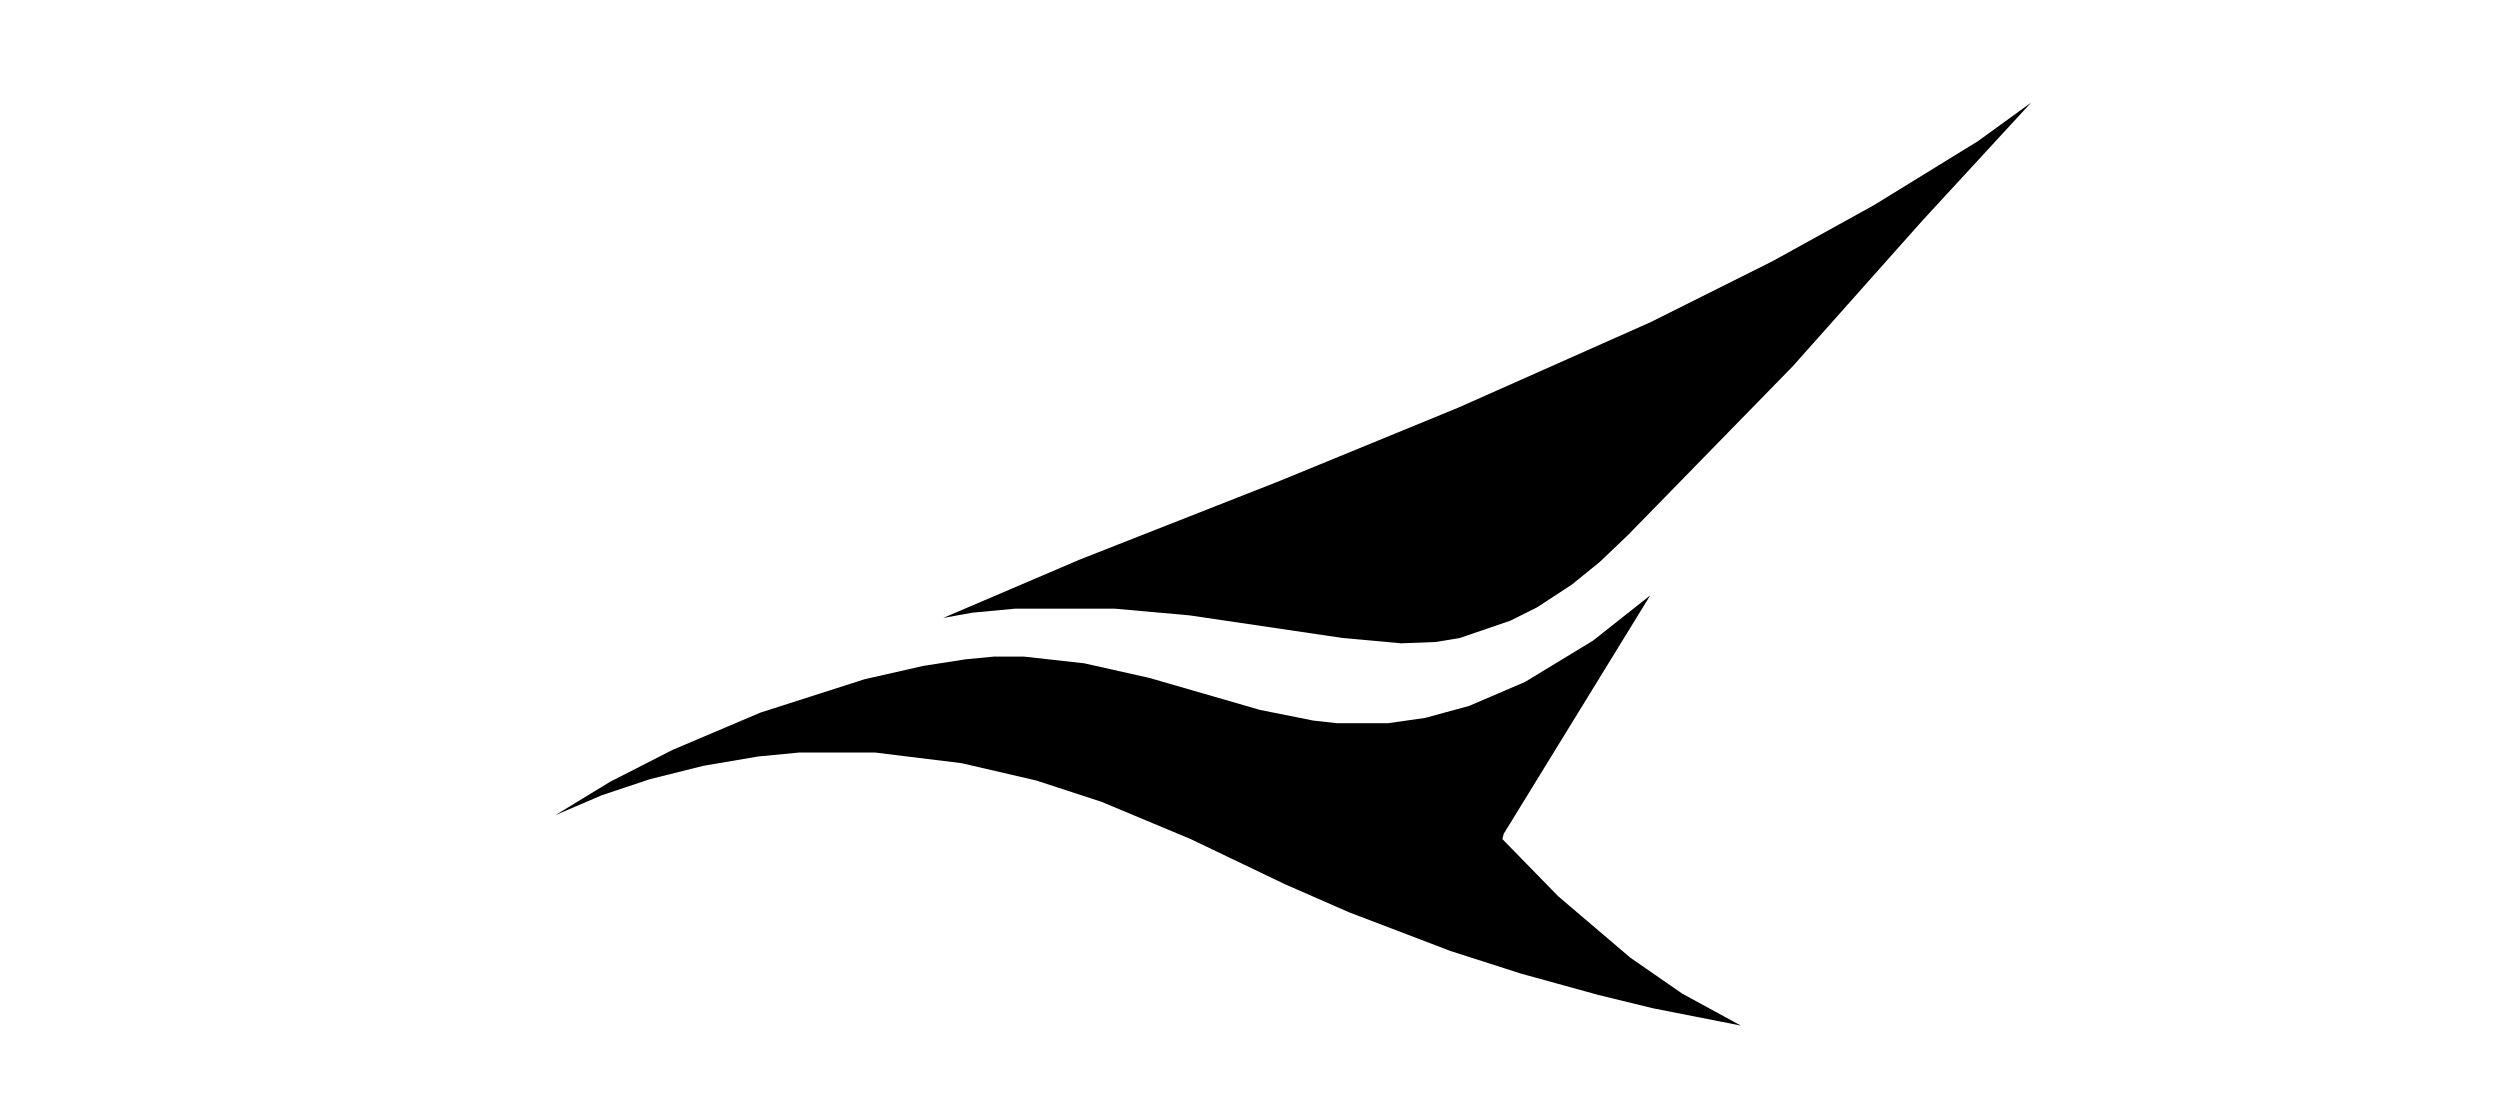
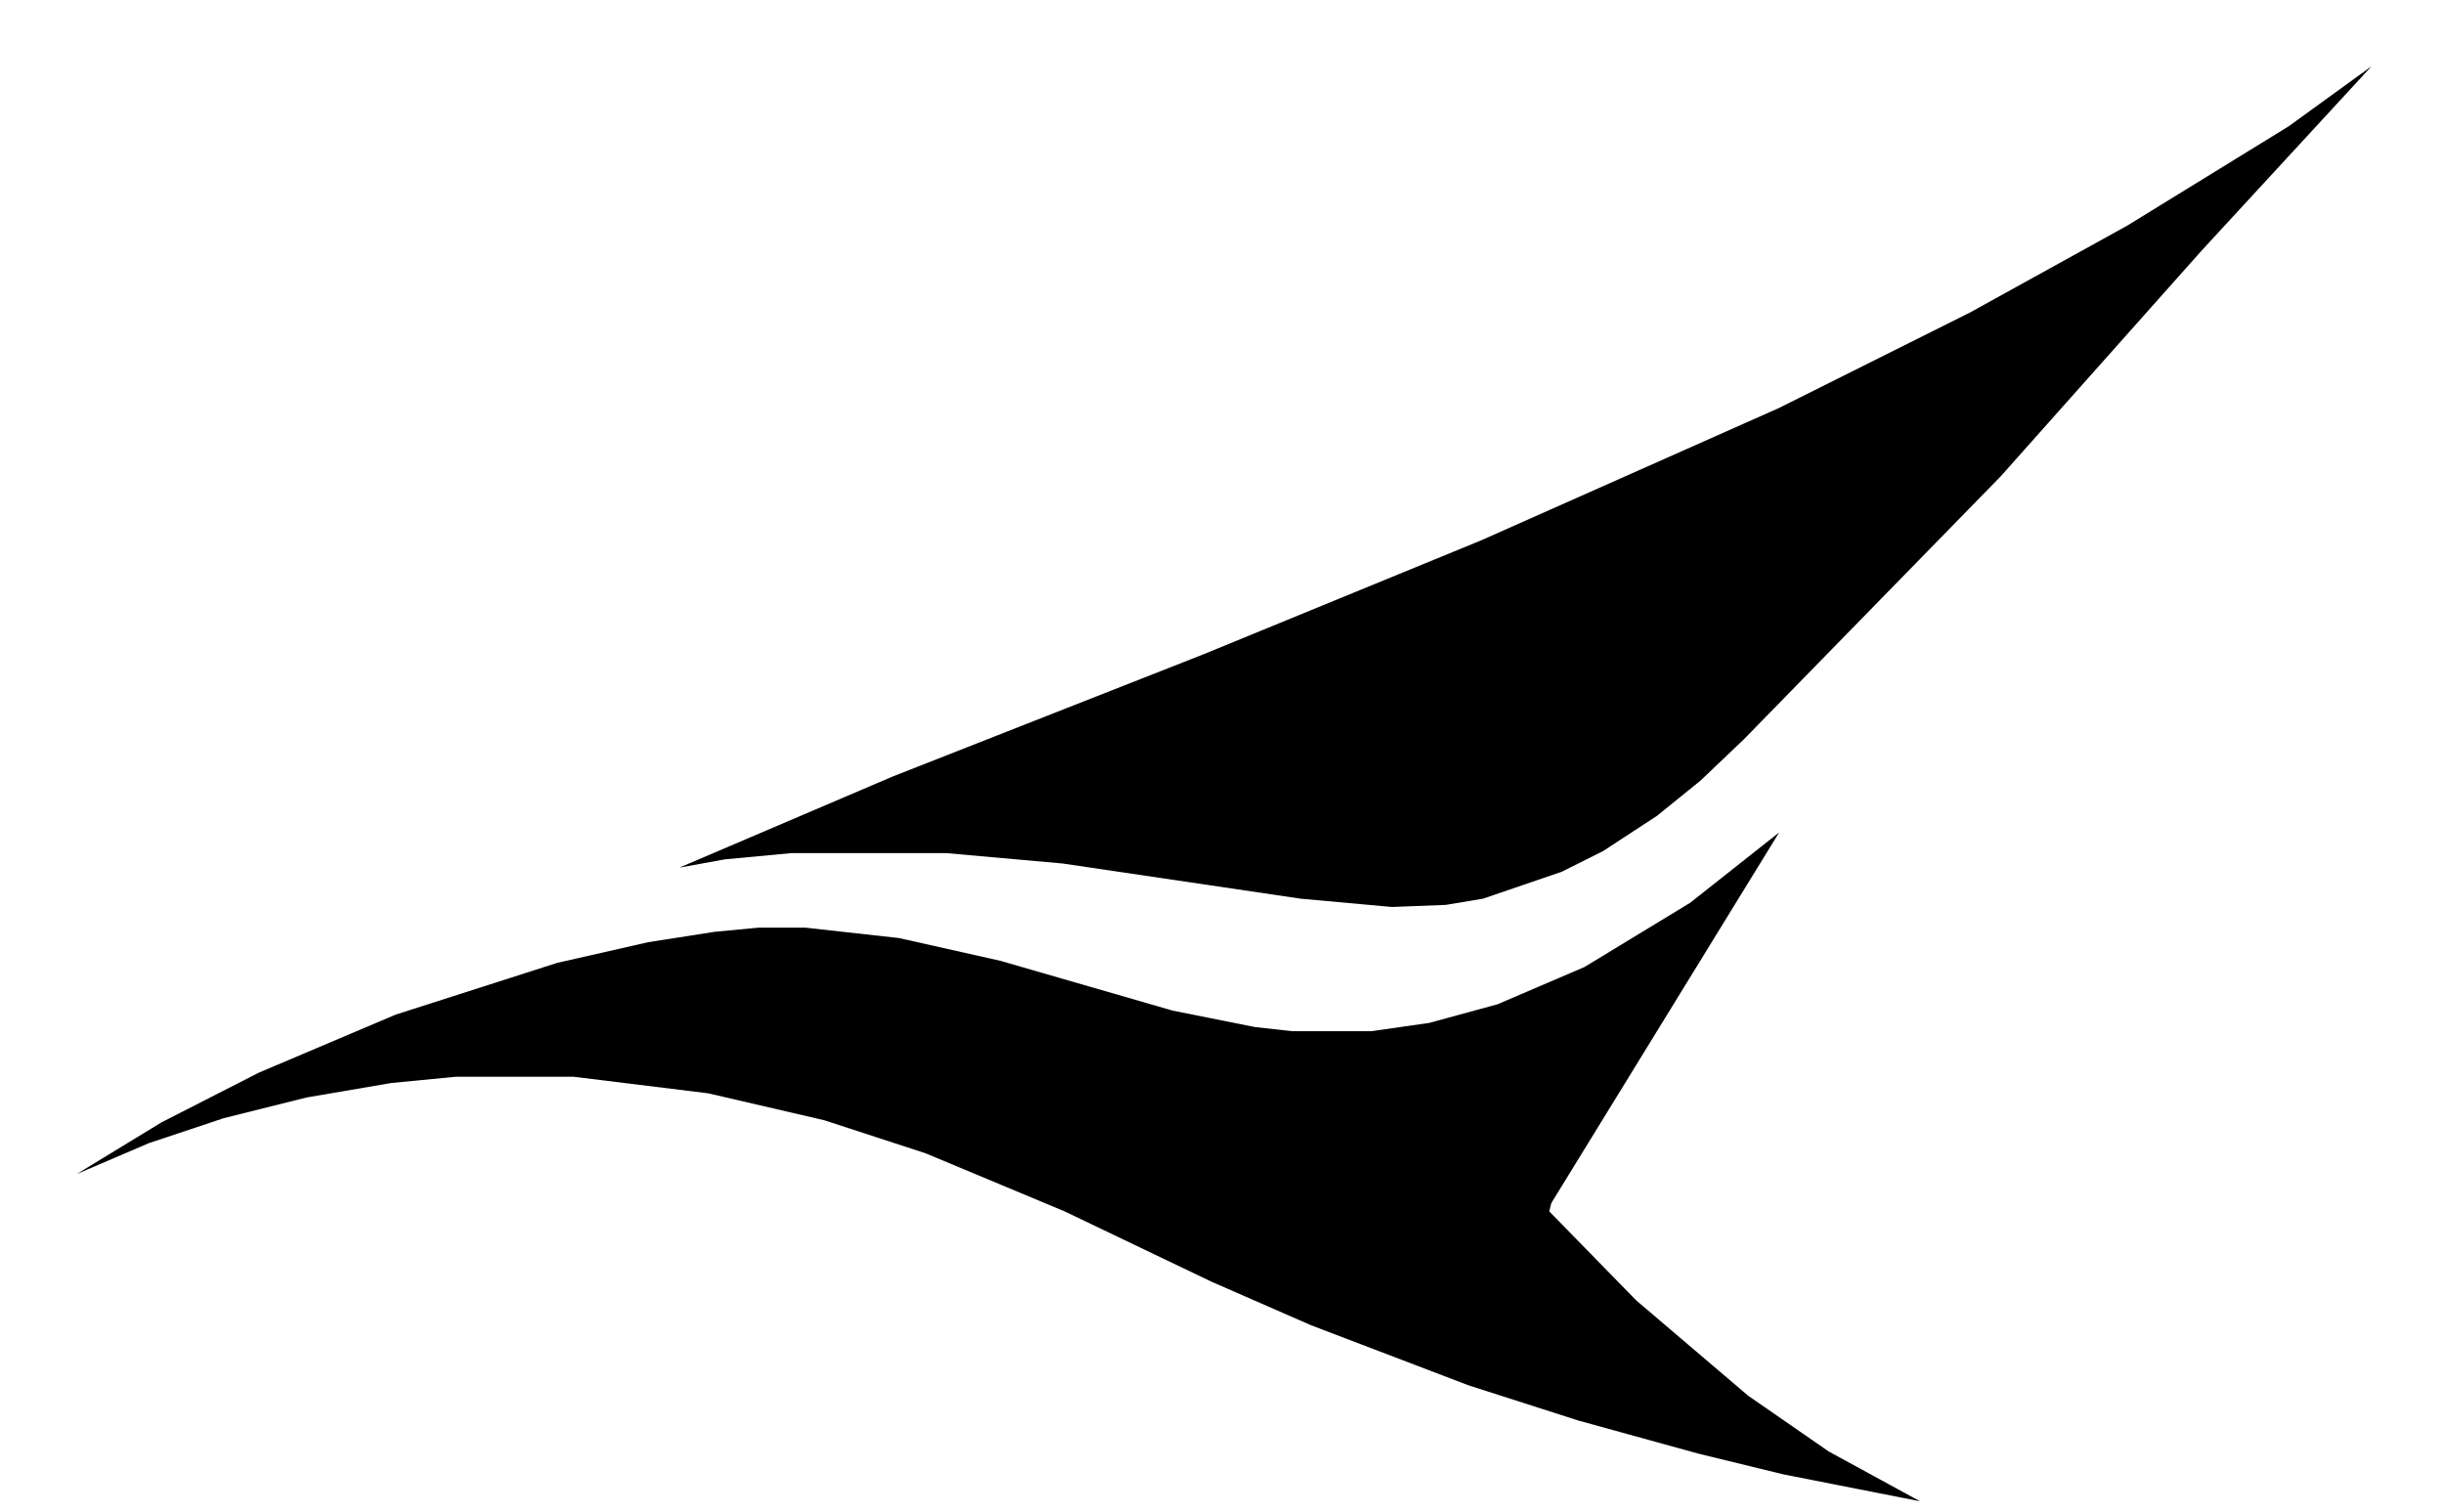
- <svg xmlns="http://www.w3.org/2000/svg" width="1877" height="838" viewBox="0 0 1877 838">
+ <svg xmlns="http://www.w3.org/2000/svg" width="1180" height="730" viewBox="380 45 1180 730">
  <g fill="#000000" fill-rule="evenodd">
    <path d="M 1307,770 L 1263,746 L 1224,719 L 1170,673 L 1128,630 L 1129,626 L 1239,447 L 1196,481 L 1145,512 L 1103,530 L 1070,539 L 1042,543 L 1004,543 L 986,541 L 946,533 L 863,509 L 814,498 L 769,493 L 746,493 L 725,495 L 693,500 L 649,510 L 571,535 L 505,563 L 458,587 L 417,612 L 452,597 L 488,585 L 528,575 L 569,568 L 600,565 L 657,565 L 722,573 L 778,586 L 827,602 L 894,630 L 965,664 L 1013,685 L 1089,714 L 1142,731 L 1200,747 L 1241,757 Z" />
    <path d="M 1525,77 L 1485,106 L 1407,154 L 1331,196 L 1239,242 L 1095,306 L 961,361 L 811,420 L 708,464 L 730,460 L 762,457 L 837,457 L 893,462 L 1008,479 L 1052,483 L 1078,482 L 1096,479 L 1134,466 L 1154,456 L 1180,439 L 1201,422 L 1222,402 L 1346,275 L 1443,166 Z" />
  </g>
</svg>
